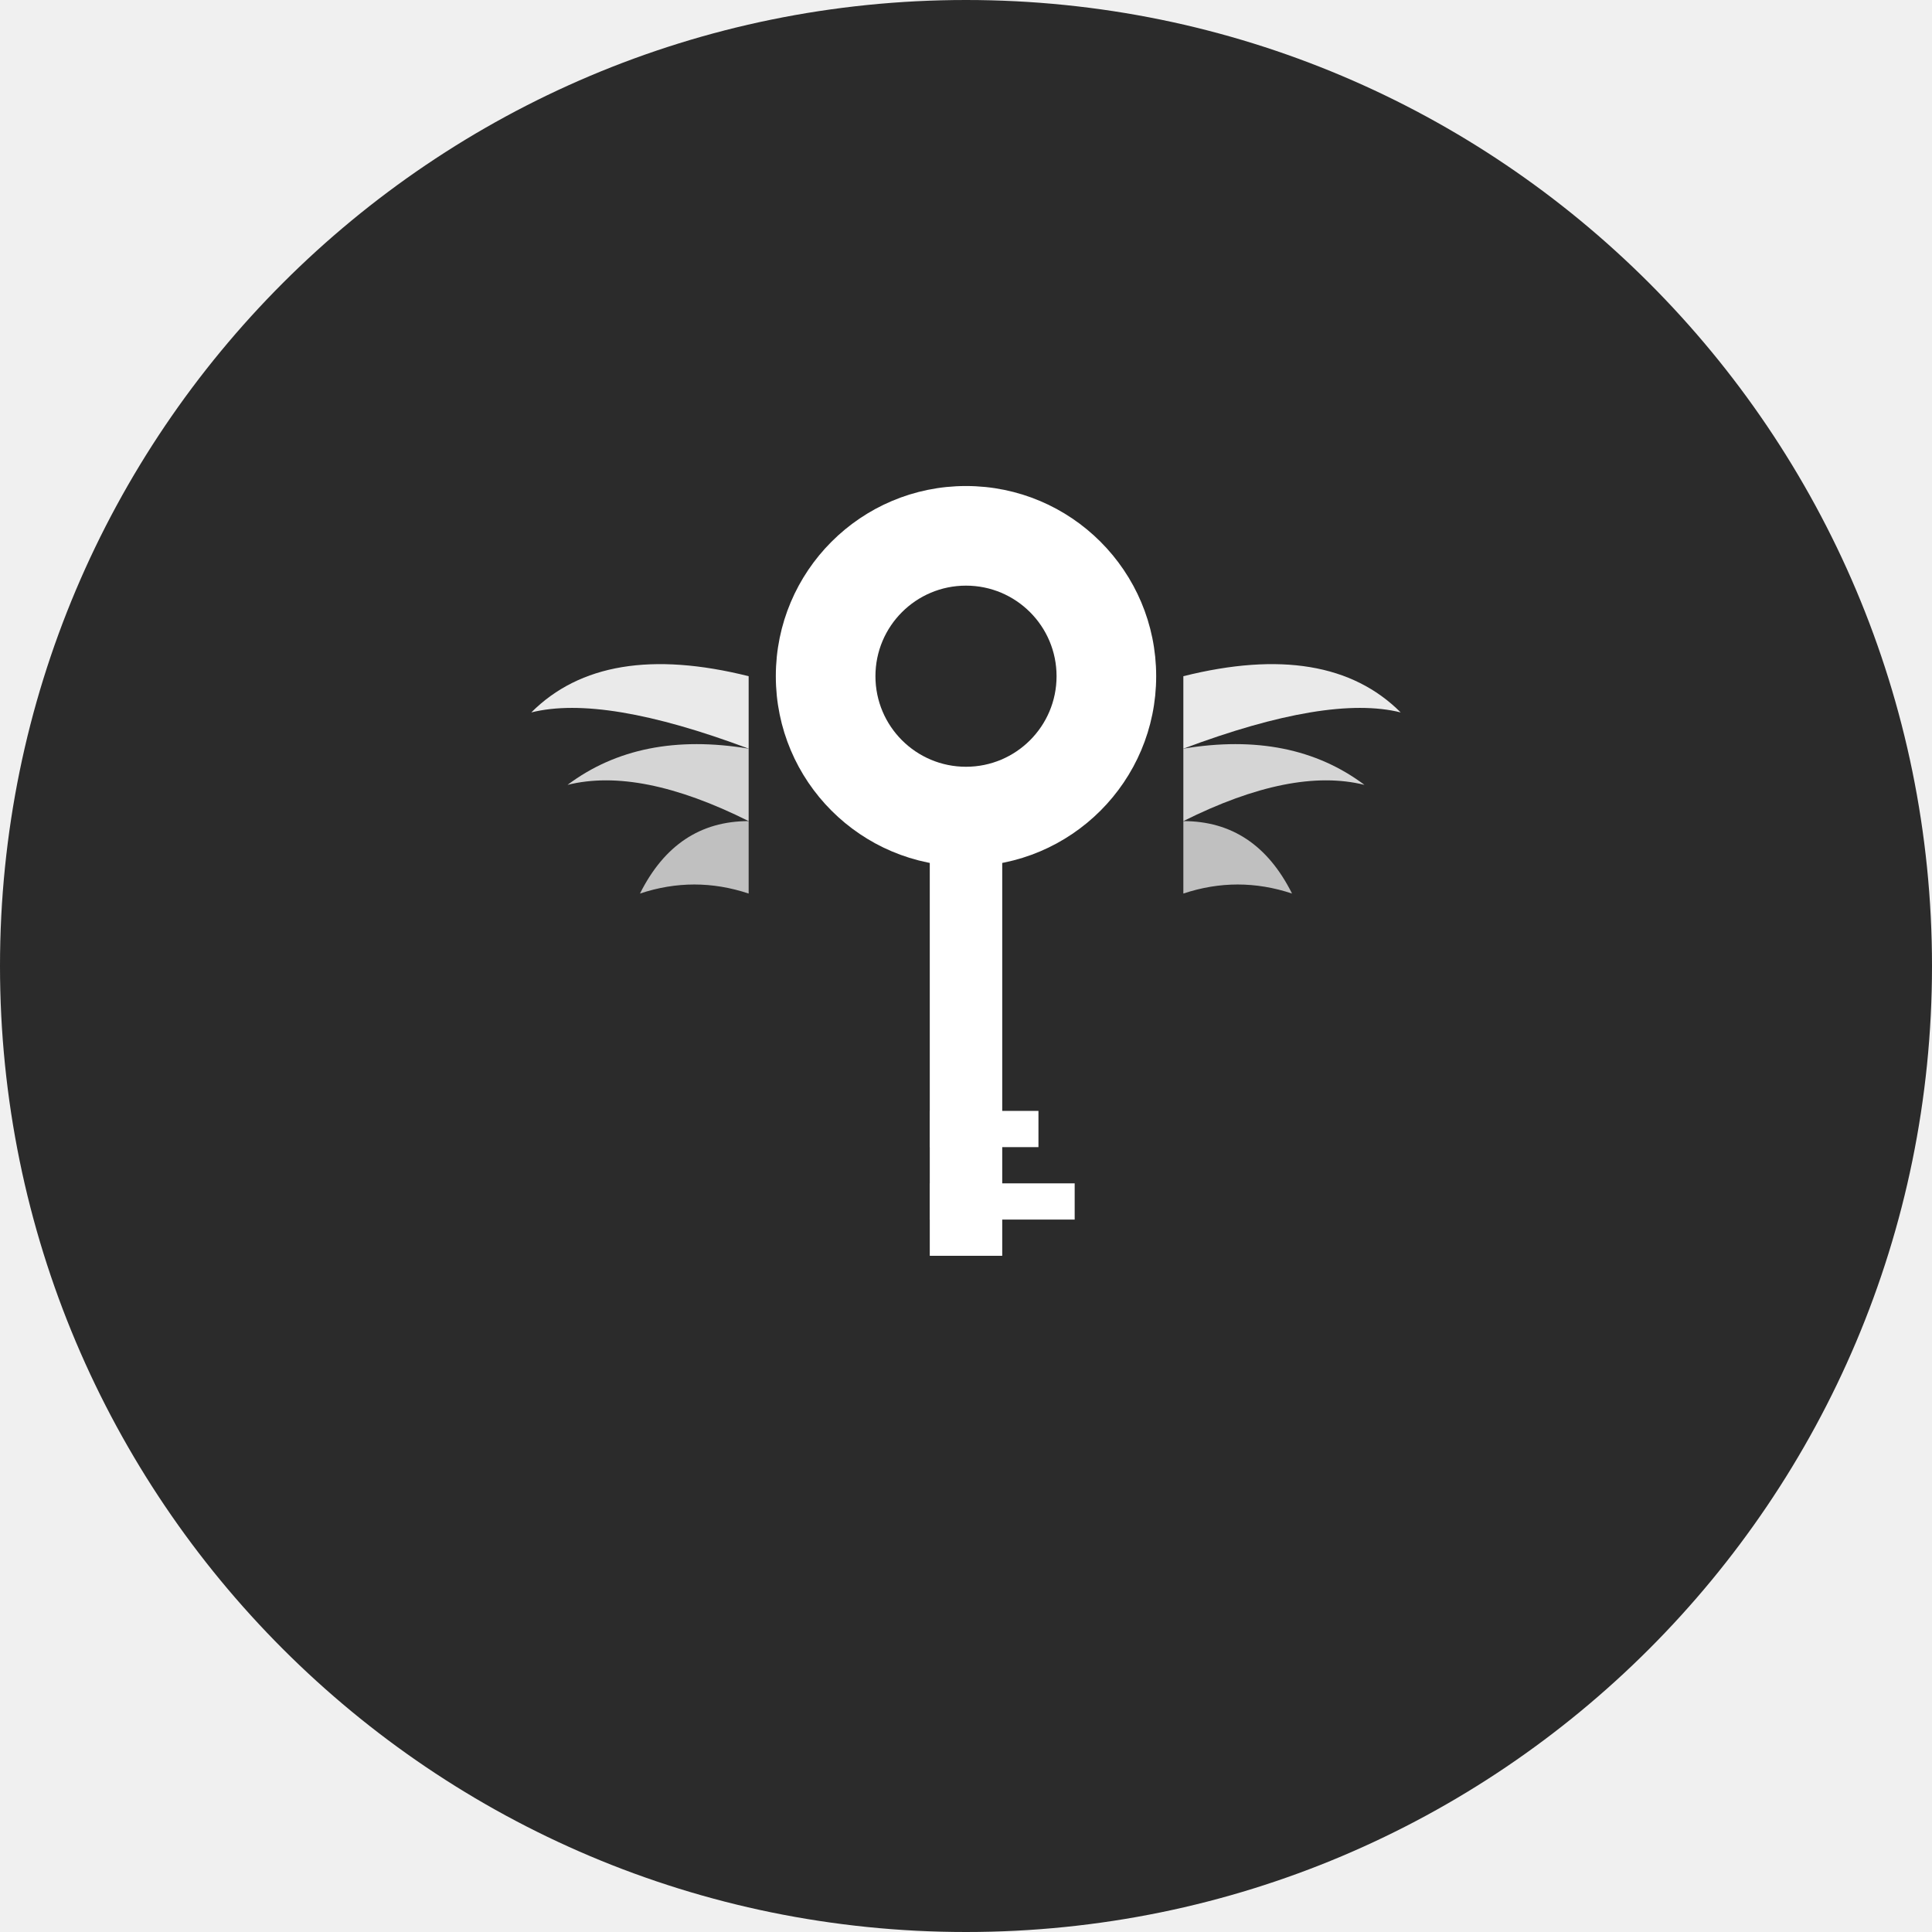
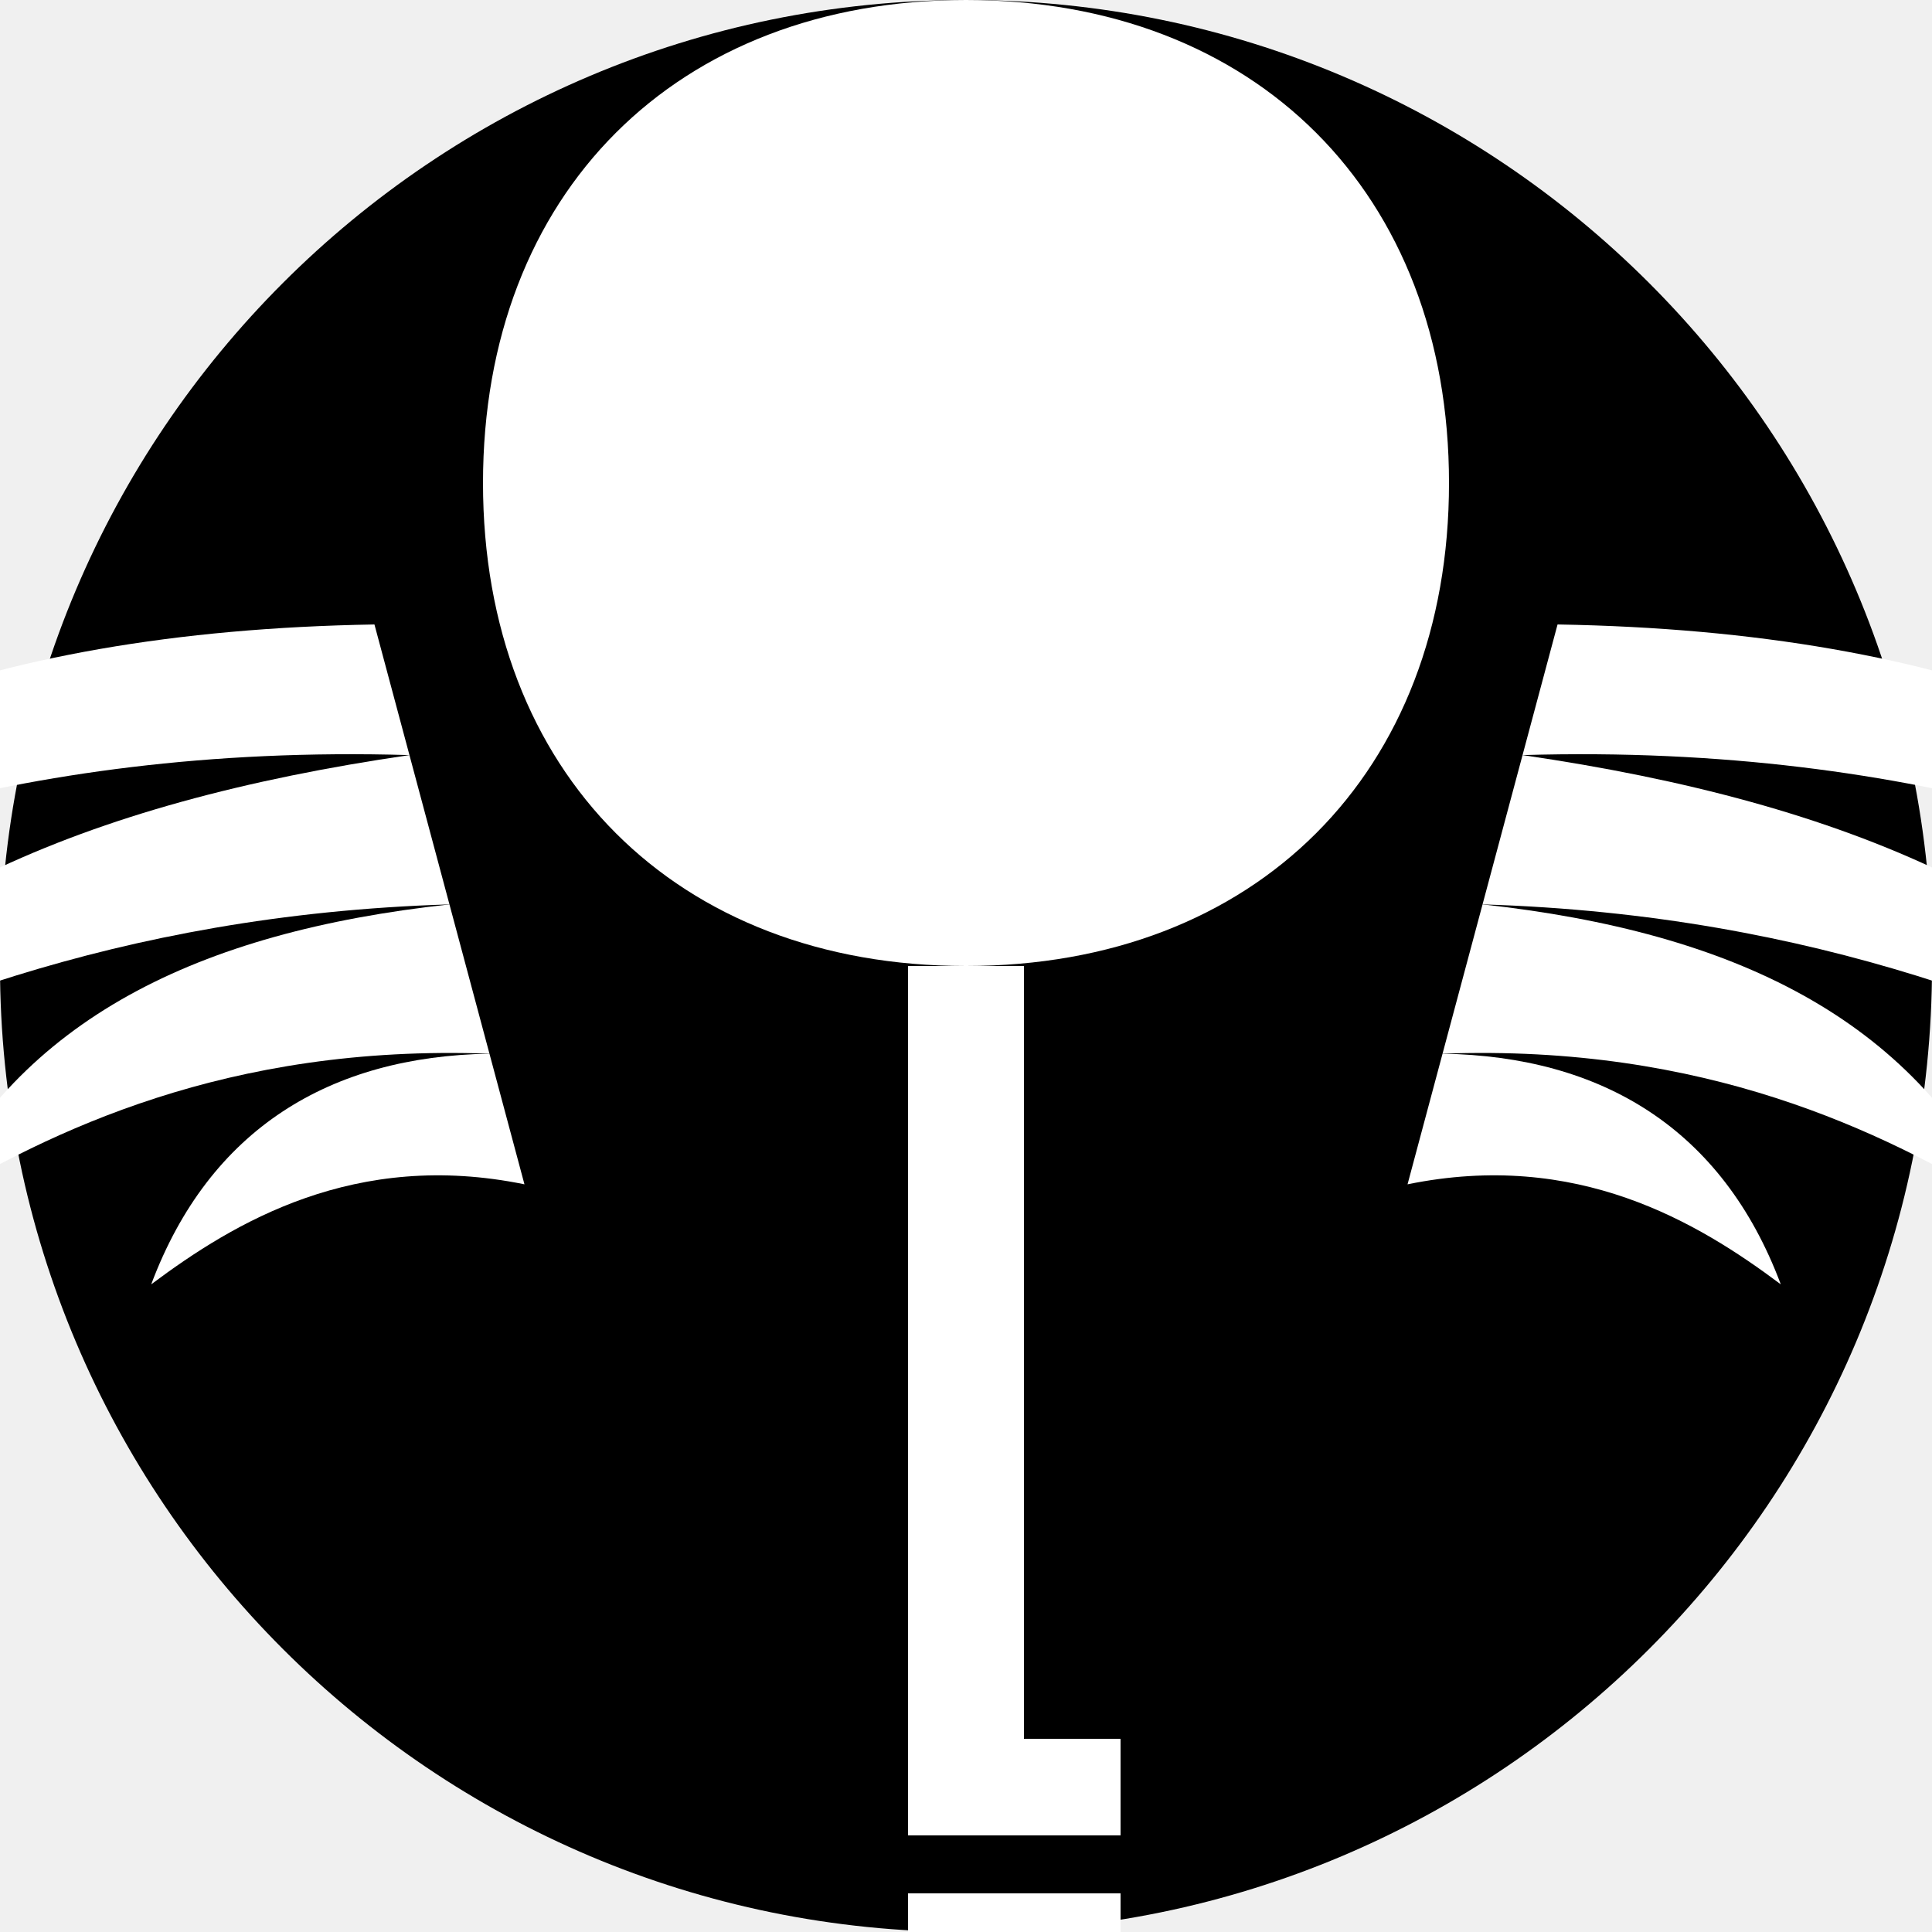
<svg xmlns="http://www.w3.org/2000/svg" viewBox="0 0 32 32" fill="none">
-   <circle cx="16" cy="16" r="16" fill="#2B2B2B" />
-   <g transform="translate(16, 16) scale(0.6)">
-     <circle cx="0" cy="-8" r="5" fill="white" stroke="white" stroke-width="0.5" />
-     <circle cx="0" cy="-8" r="2.5" fill="#2B2B2B" />
-     <rect x="-1" y="-4" width="2" height="12" fill="white" />
-     <rect x="-1" y="6" width="4" height="1" fill="white" />
-     <rect x="-1" y="4" width="3" height="1" fill="white" />
-     <path d="M -6 -8              Q -10 -9, -12 -7              Q -10 -7.5, -6 -6              Z" fill="white" opacity="0.9" />
-     <path d="M -6 -6              Q -9 -6.5, -11 -5              Q -9 -5.5, -6 -4              Z" fill="white" opacity="0.8" />
-     <path d="M -6 -4              Q -8 -4, -9 -2              Q -7.5 -2.5, -6 -2              Z" fill="white" opacity="0.7" />
-     <path d="M 6 -8              Q 10 -9, 12 -7              Q 10 -7.5, 6 -6              Z" fill="white" opacity="0.9" />
-     <path d="M 6 -6              Q 9 -6.5, 11 -5              Q 9 -5.5, 6 -4              Z" fill="white" opacity="0.8" />
-     <path d="M 6 -4              Q 8 -4, 9 -2              Q 7.5 -2.5, 6 -2              Z" fill="white" opacity="0.7" />
+   <circle cx="16" cy="16" r="16" fill="#000000" />
+   <g transform="translate(16, 16) scale(0.32)">
+     <path d="M 0 -50               C -15 -50, -25 -40, -25 -25              C -25 -10, -15 0, 0 0              C 15 0, 25 -10, 25 -25              C 25 -40, 15 -50, 0 -50              Z              M 0 -35              C -7 -35, -12 -30, -12 -25              C -12 -18, -7 -13, 0 -13              C 7 -13, 12 -18, 12 -25              C 12 -30, 7 -35, 0 -35              Z              M -3 0              L -3 40              L 3 40              L 3 0              Z              M -3 40              L -3 45              L 8 45              L 8 40              Z              M -3 48              L -3 53              L 8 53              L 8 48              Z" fill="#FFFFFF" />
+     <g transform="rotate(-15)">
+       <path d="M -25 -25                C -45 -30, -60 -28, -70 -20                C -60 -22, -45 -24, -25 -18                Z" fill="#FFFFFF" />
+       <path d="M -25 -18                C -42 -20, -55 -18, -65 -10                C -55 -12, -42 -14, -25 -10                Z" fill="#FFFFFF" />
+       <path d="M -25 -10                C -38 -12, -48 -10, -55 -2                C -48 -4, -38 -6, -25 -2                Z" fill="#FFFFFF" />
+       <path d="M -25 -2                C -33 -4, -40 -2, -45 5                C -40 3, -33 1, -25 5                Z" fill="#FFFFFF" />
+     </g>
+     <g transform="rotate(15)">
+       <path d="M 25 -25                C 45 -30, 60 -28, 70 -20                C 60 -22, 45 -24, 25 -18                Z" fill="#FFFFFF" />
+       <path d="M 25 -18                C 42 -20, 55 -18, 65 -10                C 55 -12, 42 -14, 25 -10                Z" fill="#FFFFFF" />
+       <path d="M 25 -10                C 38 -12, 48 -10, 55 -2                C 48 -4, 38 -6, 25 -2                Z" fill="#FFFFFF" />
+       <path d="M 25 -2                C 33 -4, 40 -2, 45 5                C 40 3, 33 1, 25 5                Z" fill="#FFFFFF" />
+     </g>
  </g>
</svg>
